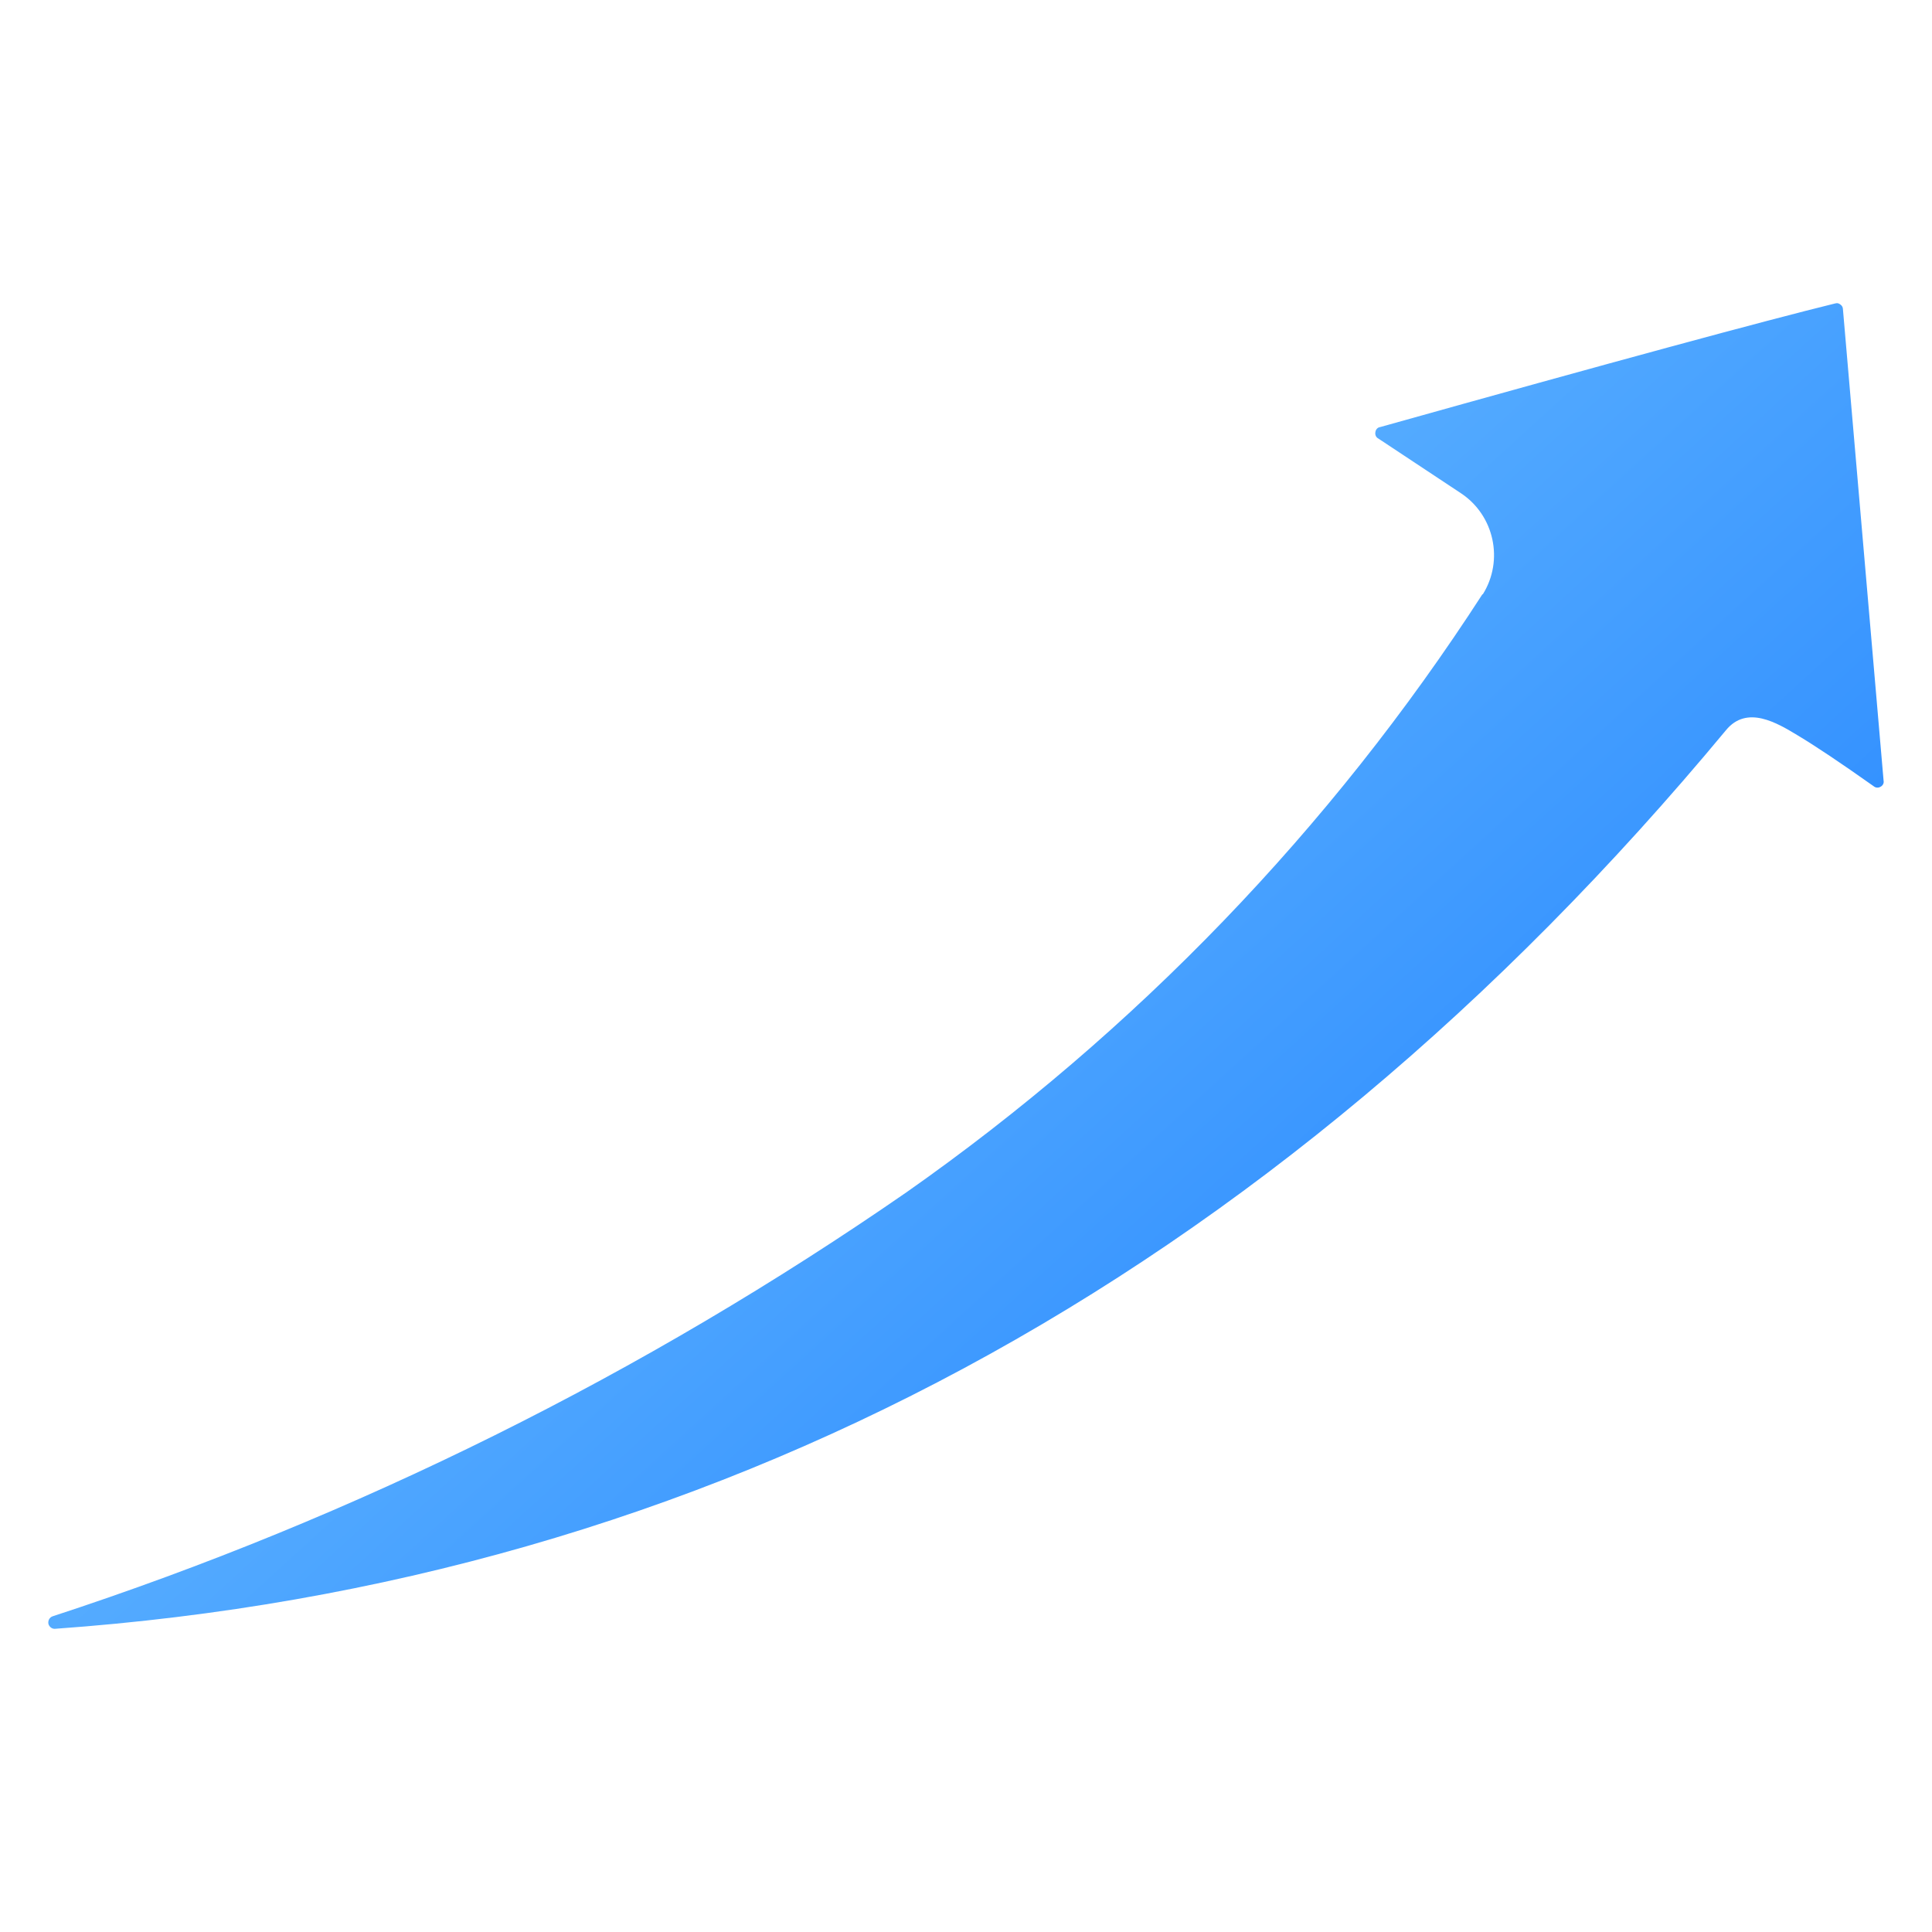
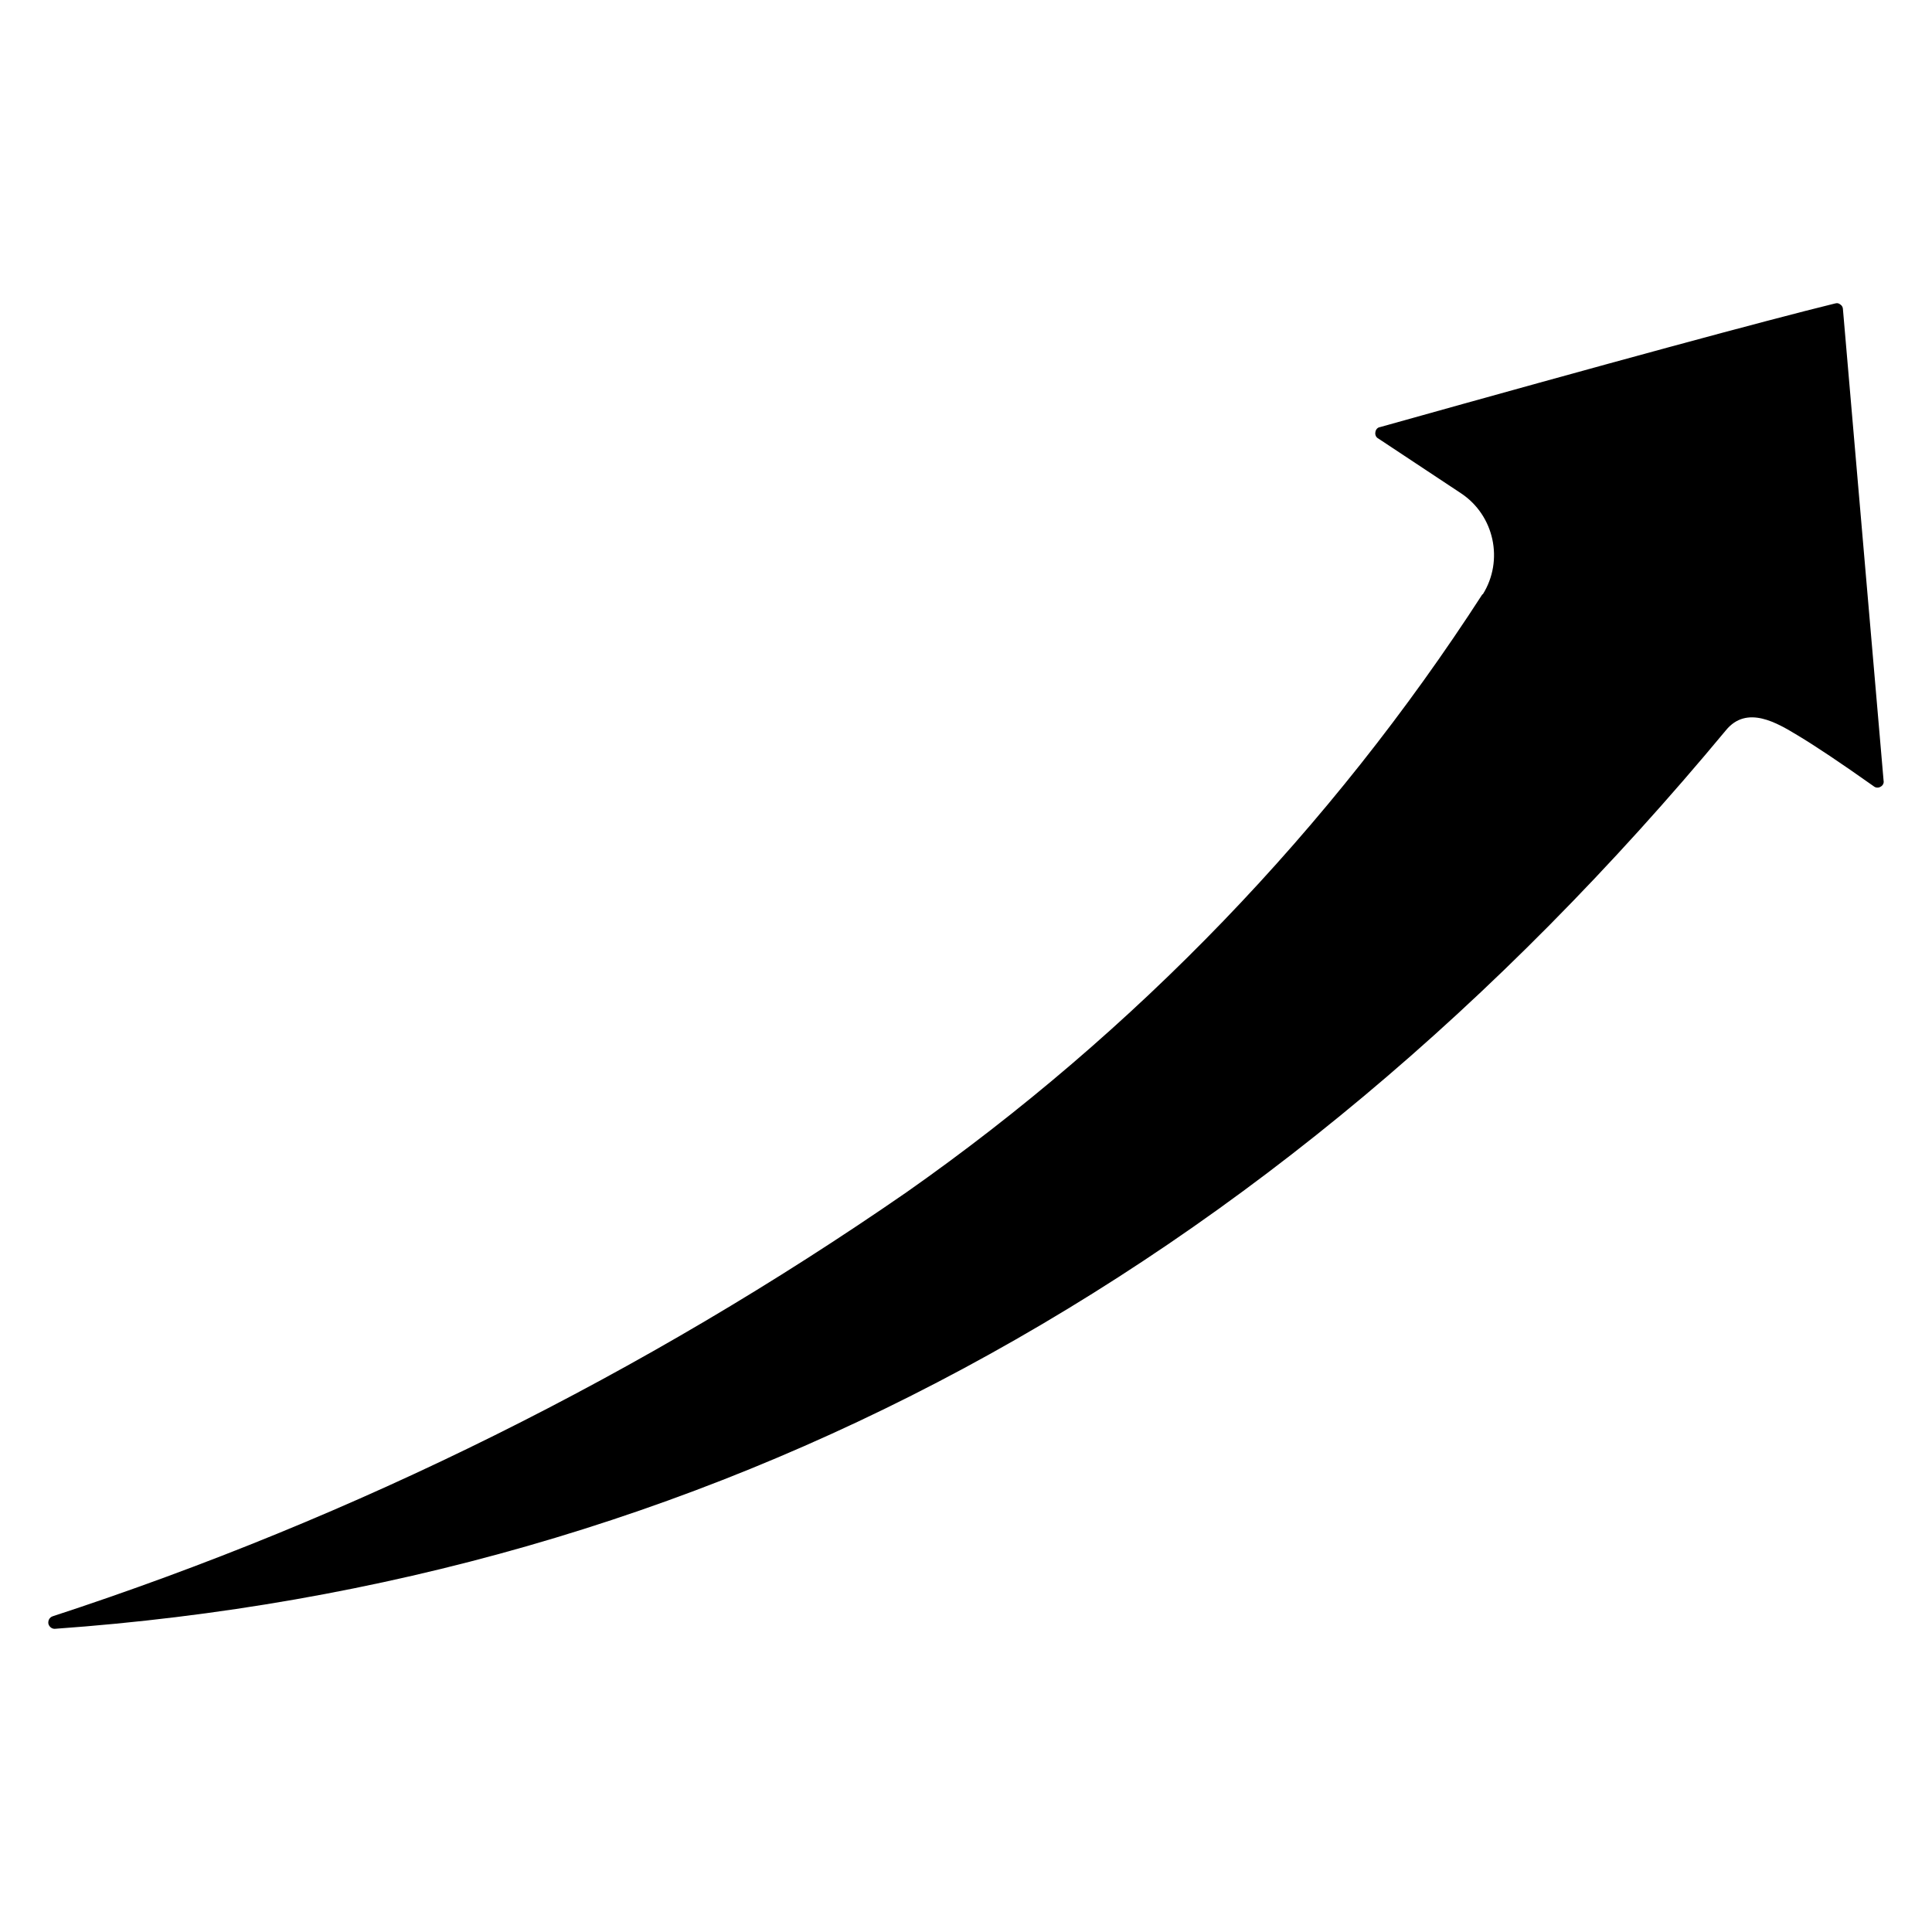
<svg xmlns="http://www.w3.org/2000/svg" id="Layer_1" enable-background="new 0 0 100 100" viewBox="0 0 100 100">
  <linearGradient id="SVGID_1_" gradientUnits="userSpaceOnUse" x1="-.626" x2="91.391" y1="-4.326" y2="96.514">
    <stop offset="0" stop-color="#97e0ff" />
    <stop offset="1" stop-color="#1075ff" />
  </linearGradient>
-   <path clip-rule="evenodd" d="m95.389 15.993c0-.086-.057-.186-.129-.229-.057-.043-.114-.072-.186-.072-.029 0-.057.014-.086.014-3.623.888-11.541 3.035-23.554 6.4-.129.014-.229.129-.243.258-.029.129.029.272.143.329l4.281 2.835c1.732 1.145 2.234 3.479 1.131 5.241l-.014-.014c-7.846 12.142-17.984 22.652-29.811 30.956-13.602 9.407-28.479 16.81-44.201 21.95-.158.057-.243.215-.215.387.043.157.186.272.344.258 33.763-2.405 62.858-18.055 86.483-46.506 1.088-1.332 2.663-.372 3.708.258.931.558 2.219 1.418 3.938 2.635.1.086.244.1.358.029.115-.057.186-.186.158-.315z" fill="url(#SVGID_1_)" fill-rule="evenodd" />
+   <path clip-rule="evenodd" d="m95.389 15.993c0-.086-.057-.186-.129-.229-.057-.043-.114-.072-.186-.072-.029 0-.057.014-.086.014-3.623.888-11.541 3.035-23.554 6.4-.129.014-.229.129-.243.258-.029.129.029.272.143.329l4.281 2.835c1.732 1.145 2.234 3.479 1.131 5.241l-.014-.014c-7.846 12.142-17.984 22.652-29.811 30.956-13.602 9.407-28.479 16.81-44.201 21.95-.158.057-.243.215-.215.387.043.157.186.272.344.258 33.763-2.405 62.858-18.055 86.483-46.506 1.088-1.332 2.663-.372 3.708.258.931.558 2.219 1.418 3.938 2.635.1.086.244.1.358.029.115-.057.186-.186.158-.315z" fill-rule="evenodd" />
</svg>
